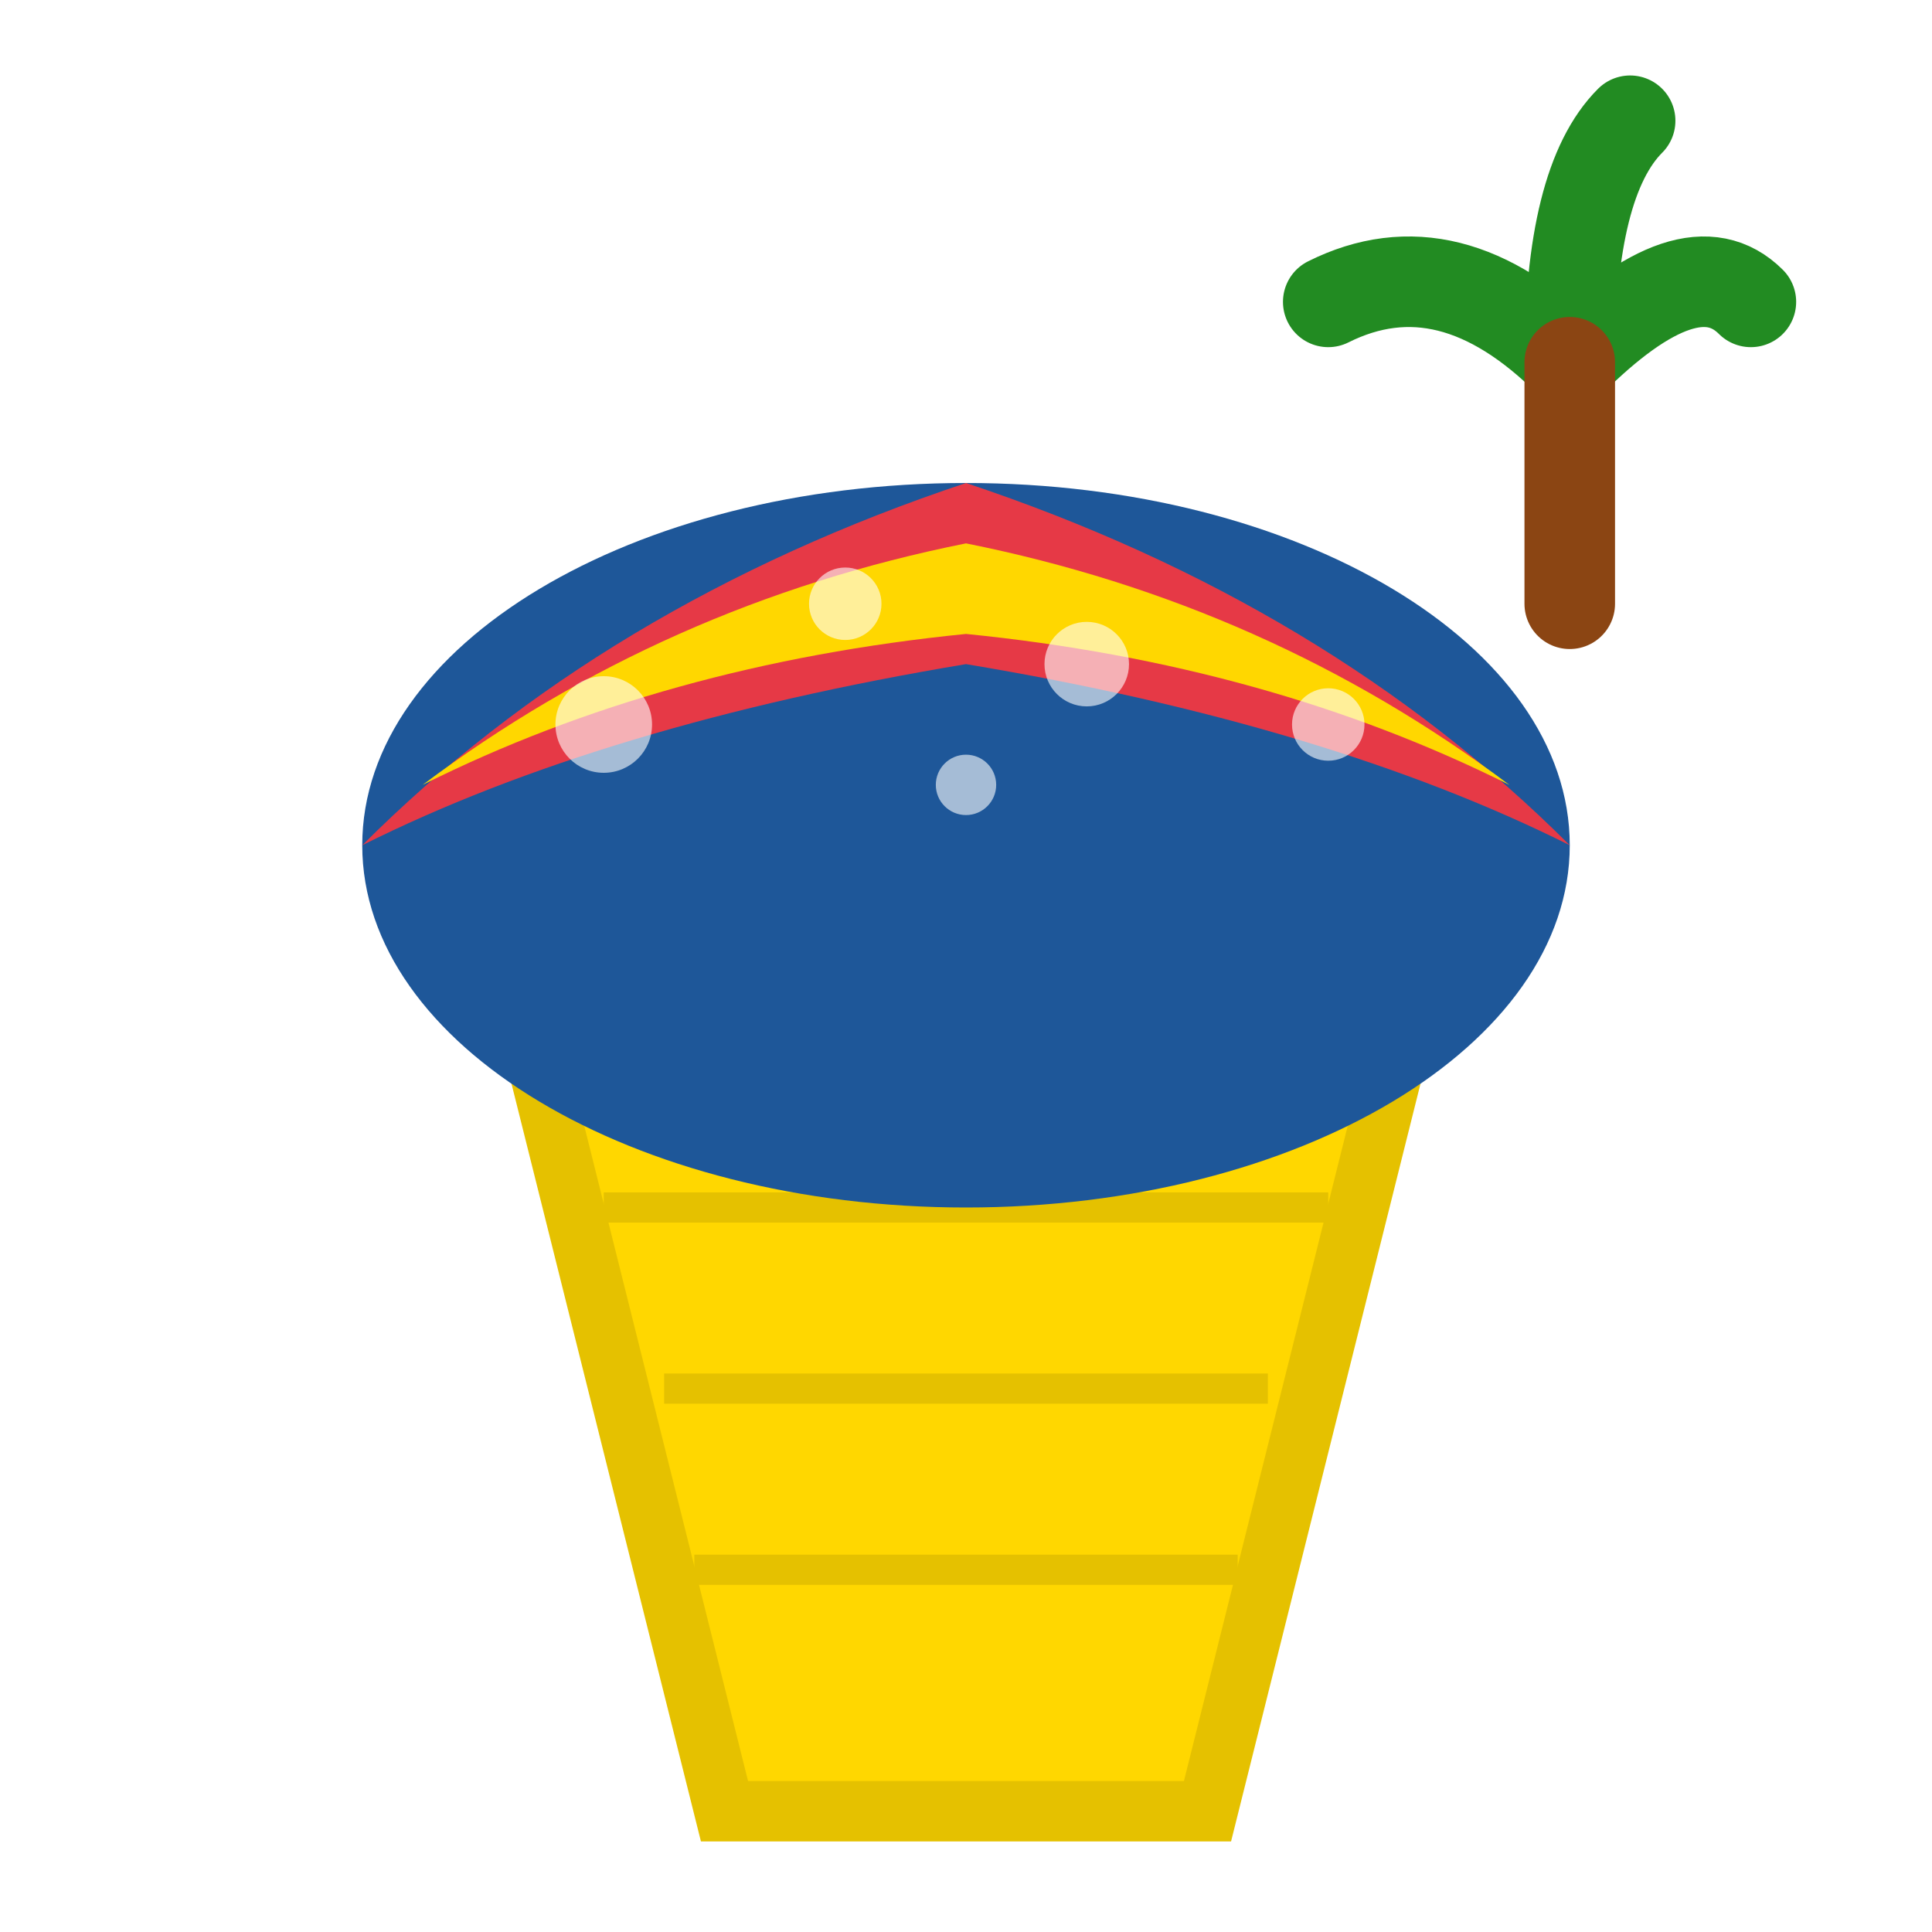
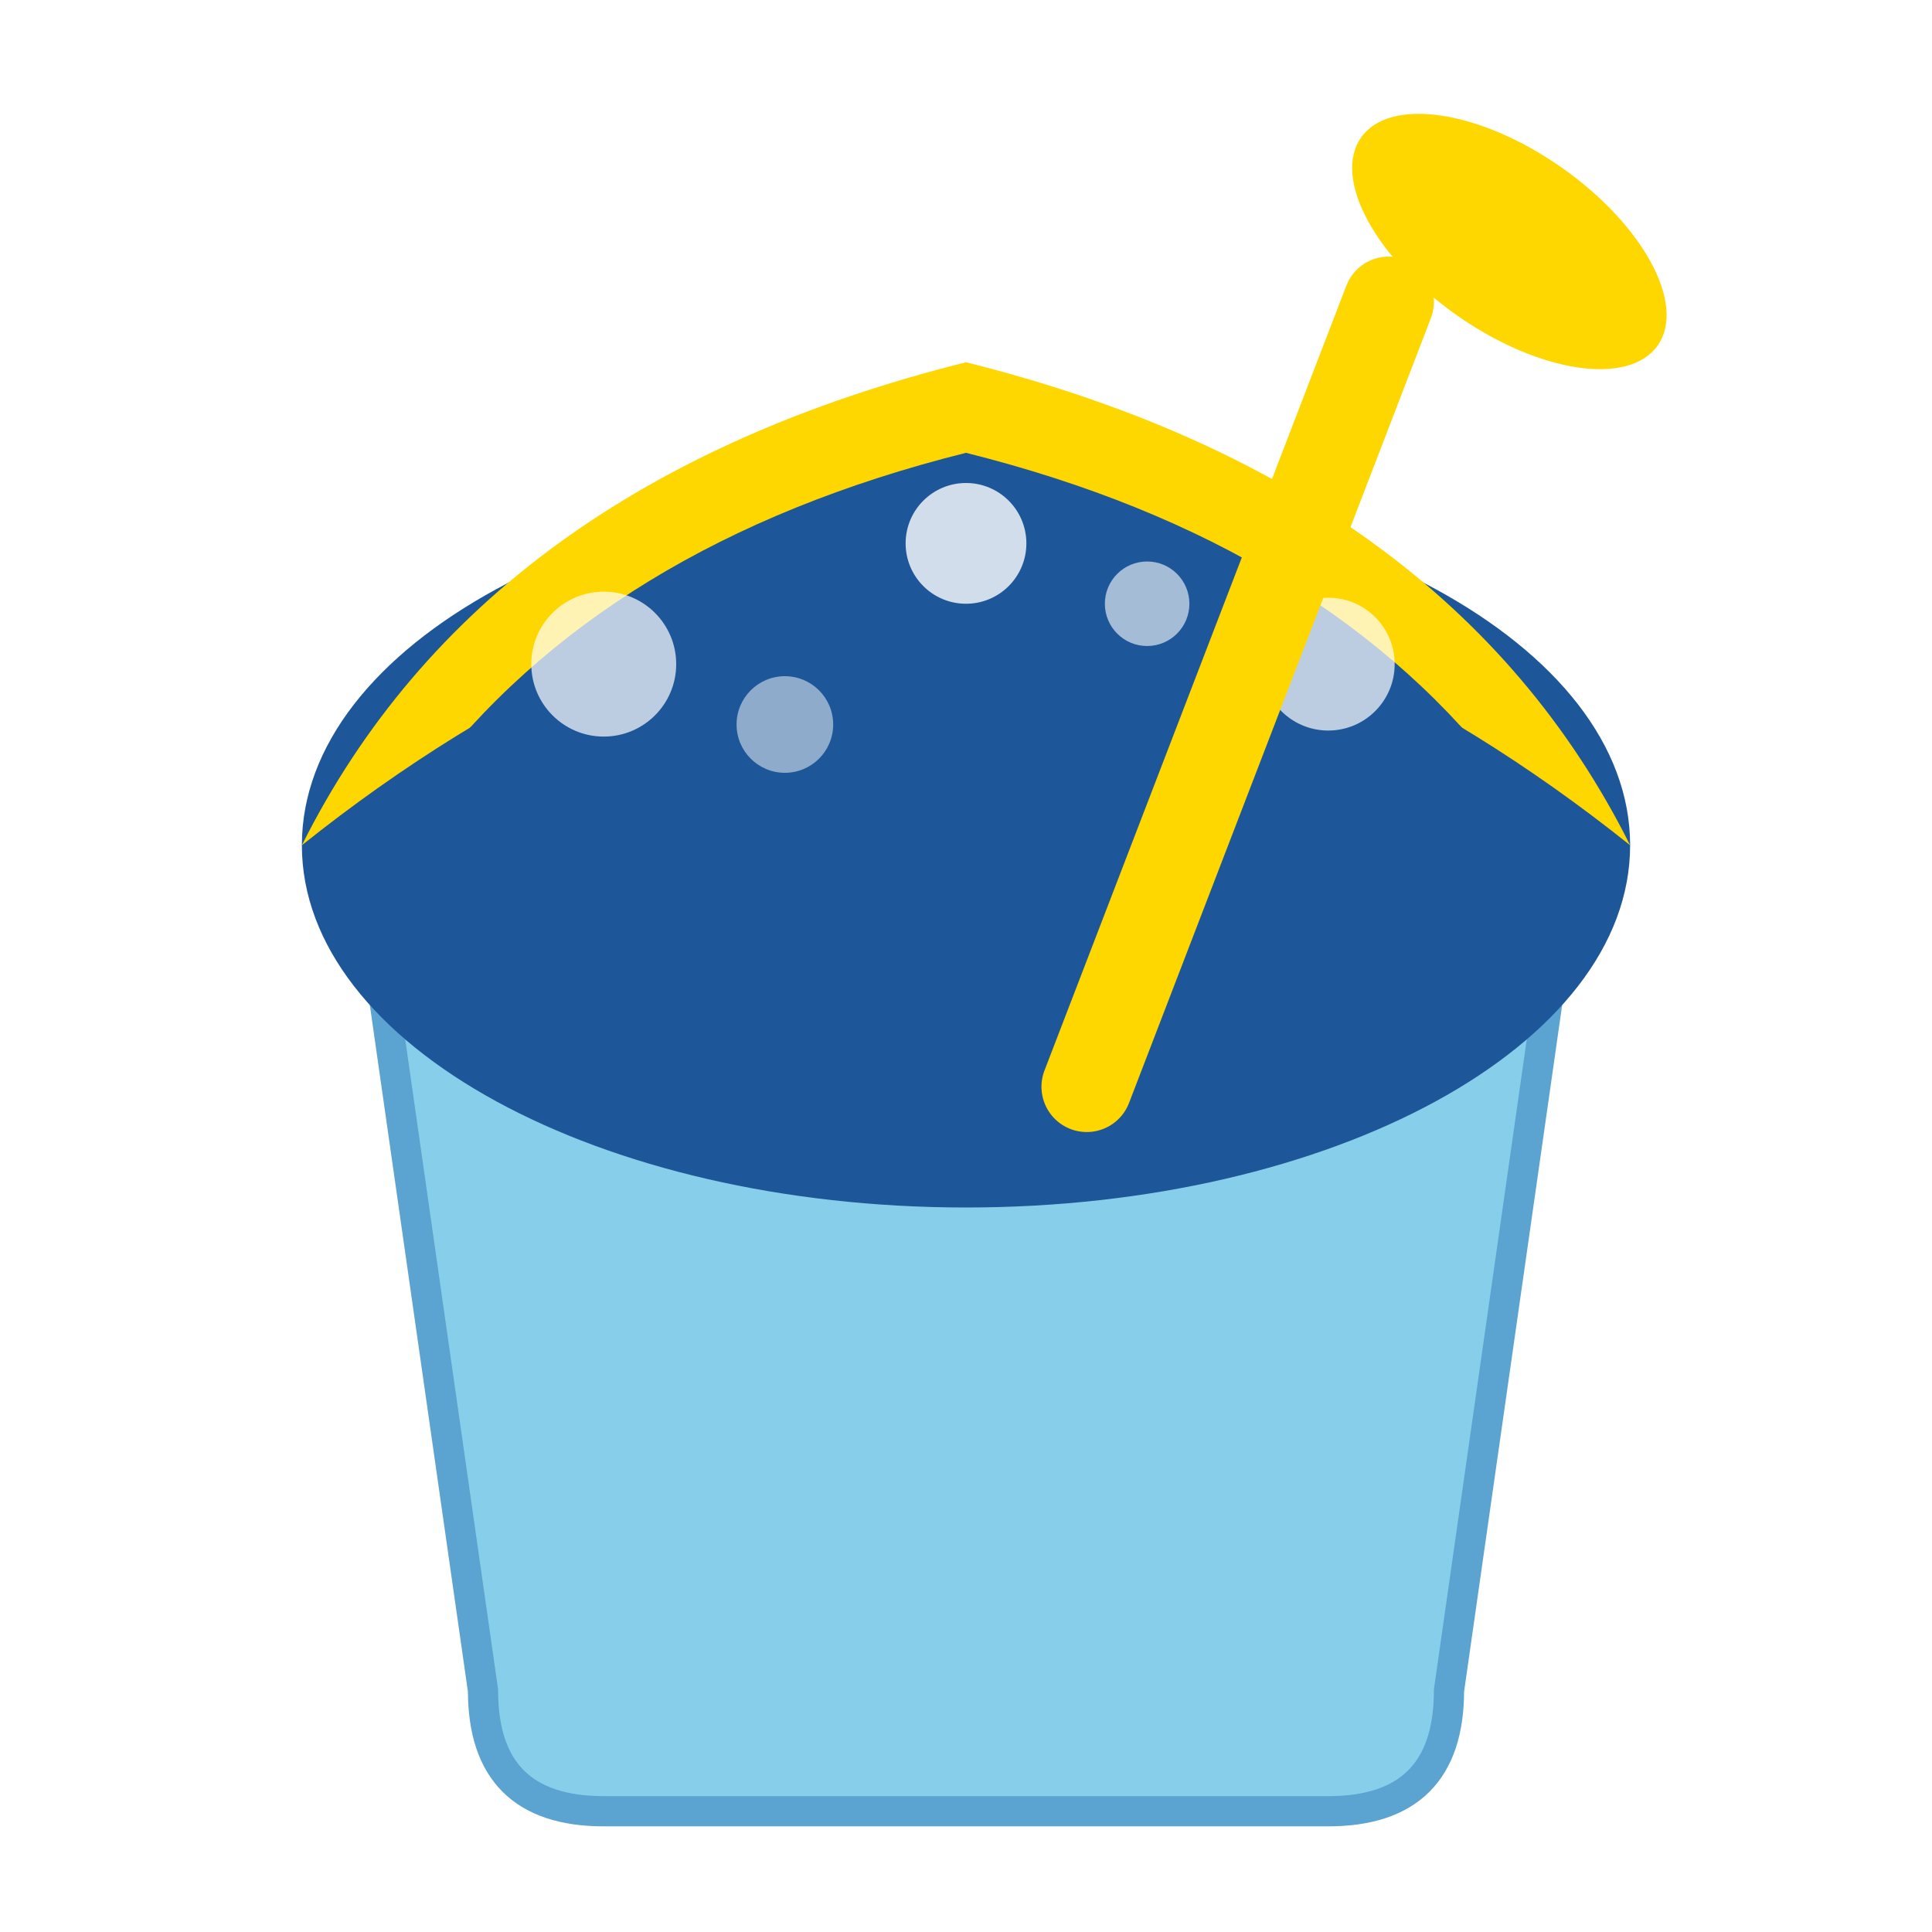
<svg xmlns="http://www.w3.org/2000/svg" viewBox="0 0 32 32">
-   <path d="M8 14 L24 14 L20 30 L12 30 Z" fill="#FFD700" stroke="#E5C100" stroke-width="1" />
-   <path d="M9 17 L23 17" stroke="#E5C100" stroke-width="0.5" />
-   <path d="M10 20 L22 20" stroke="#E5C100" stroke-width="0.5" />
-   <path d="M11 23 L21 23" stroke="#E5C100" stroke-width="0.5" />
-   <path d="M11.5 26 L20.5 26" stroke="#E5C100" stroke-width="0.5" />
-   <ellipse cx="16" cy="14" rx="10" ry="6" fill="#1E5799" />
-   <path d="M6 14 Q10 10, 16 8 Q22 10, 26 14 Q22 12, 16 11 Q10 12, 6 14" fill="#E63946" />
-   <path d="M7 13 Q11 10, 16 9 Q21 10, 25 13 Q21 11, 16 10.5 Q11 11, 7 13" fill="#FFD700" />
-   <circle cx="10" cy="12" r="0.8" fill="rgba(255,255,255,0.6)" />
-   <circle cx="14" cy="10" r="0.6" fill="rgba(255,255,255,0.6)" />
-   <circle cx="18" cy="11" r="0.7" fill="rgba(255,255,255,0.6)" />
-   <circle cx="22" cy="12" r="0.6" fill="rgba(255,255,255,0.6)" />
-   <circle cx="16" cy="13" r="0.5" fill="rgba(255,255,255,0.6)" />
-   <path d="M26 6 Q24 4, 22 5 M26 6 Q28 4, 29 5 M26 6 Q26 3, 27 2" stroke="#228B22" stroke-width="1.5" fill="none" stroke-linecap="round" />
-   <path d="M26 6 L26 10" stroke="#8B4513" stroke-width="1.5" stroke-linecap="round" />
+   <path d="M6 14 L26 14 L24 28 Q24 30, 22 30 L10 30 Q8 30, 8 28 Z" fill="#87CEEB" stroke="#5BA3D0" stroke-width="0.5" />
+   <ellipse cx="16" cy="14" rx="11" ry="6" fill="#1E5799" />
+   <path d="M5 14 Q8 8, 16 6 Q24 8, 27 14 Q22 10, 16 9 Q10 10, 5 14" fill="#FFD700" />
+   <path d="M7 13 Q10 9, 16 7.5 Q22 9, 25 13 Q20 10, 16 9.5 Q12 10, 7 13" fill="#1E5799" />
+   <circle cx="10" cy="11" r="1.2" fill="rgba(255,255,255,0.7)" />
+   <circle cx="16" cy="9" r="1" fill="rgba(255,255,255,0.8)" />
+   <circle cx="22" cy="11" r="1.1" fill="rgba(255,255,255,0.7)" />
+   <circle cx="13" cy="12" r="0.8" fill="rgba(255,255,255,0.5)" />
+   <circle cx="19" cy="10" r="0.7" fill="rgba(255,255,255,0.6)" />
+   <ellipse cx="25" cy="4" rx="3" ry="1.5" fill="#FFD700" transform="rotate(35 25 4)" />
+   <path d="M23 5 L18 18" stroke="#FFD700" stroke-width="1.5" stroke-linecap="round" />
</svg>
